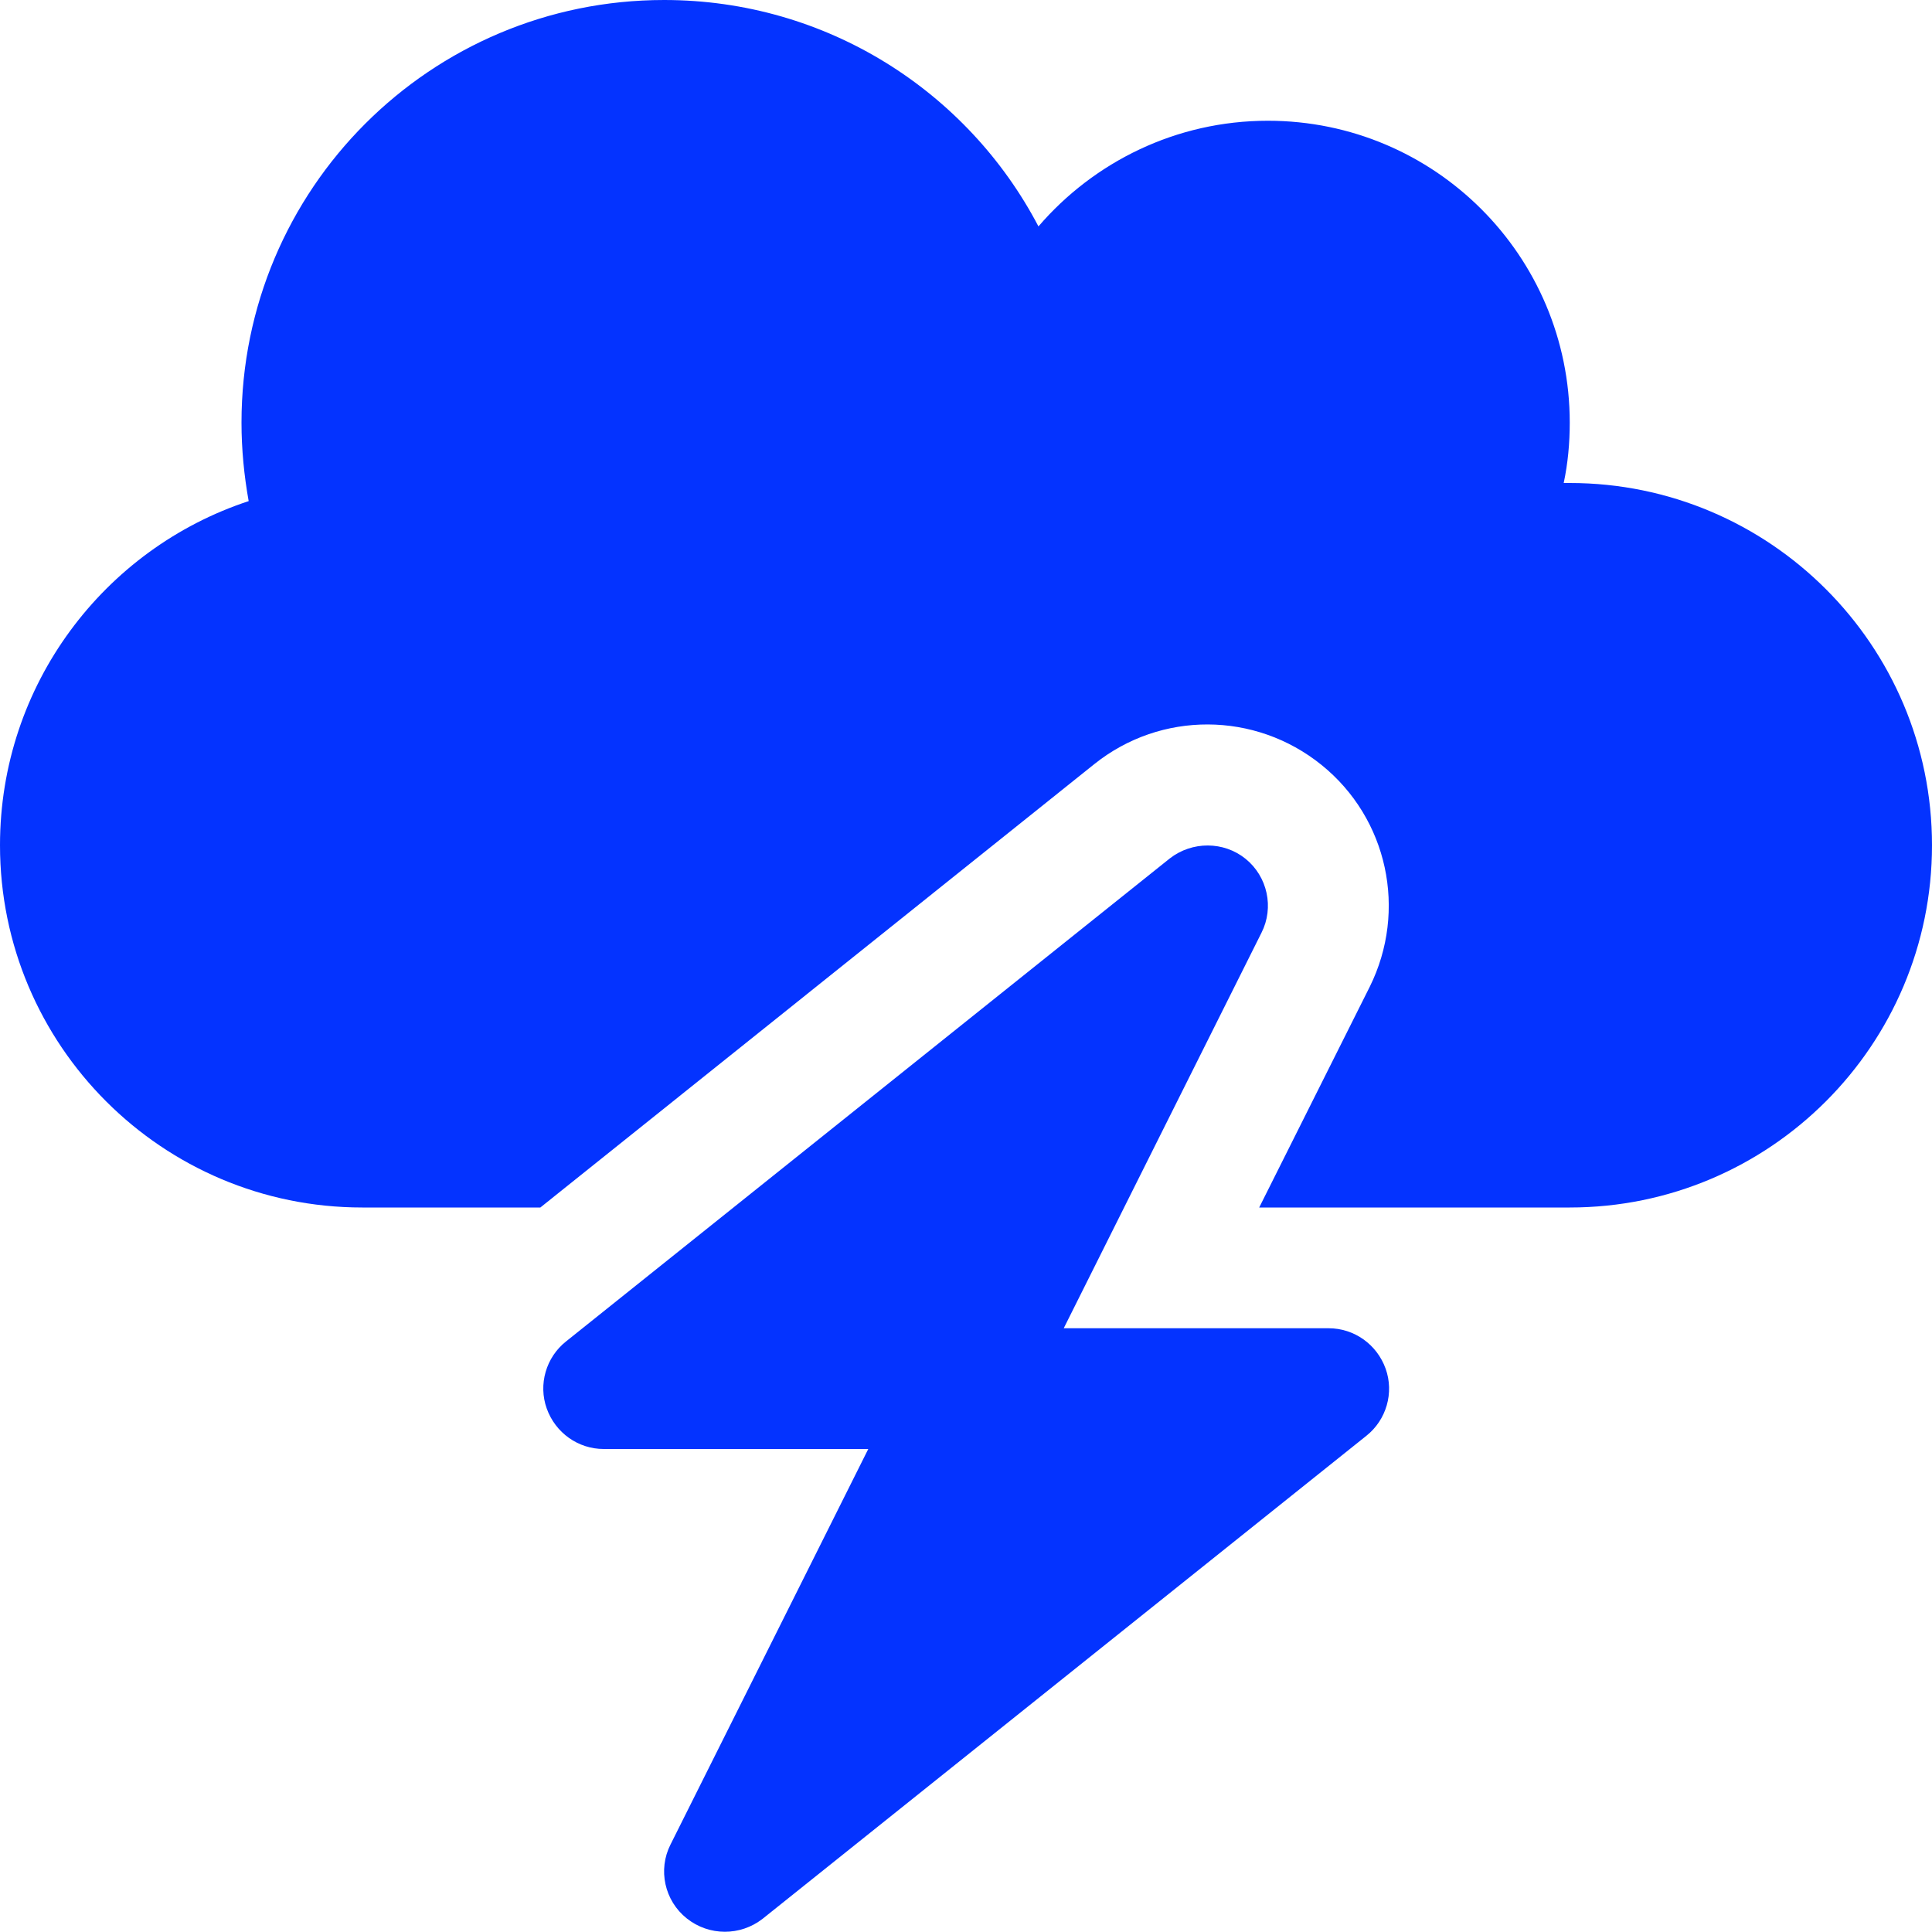
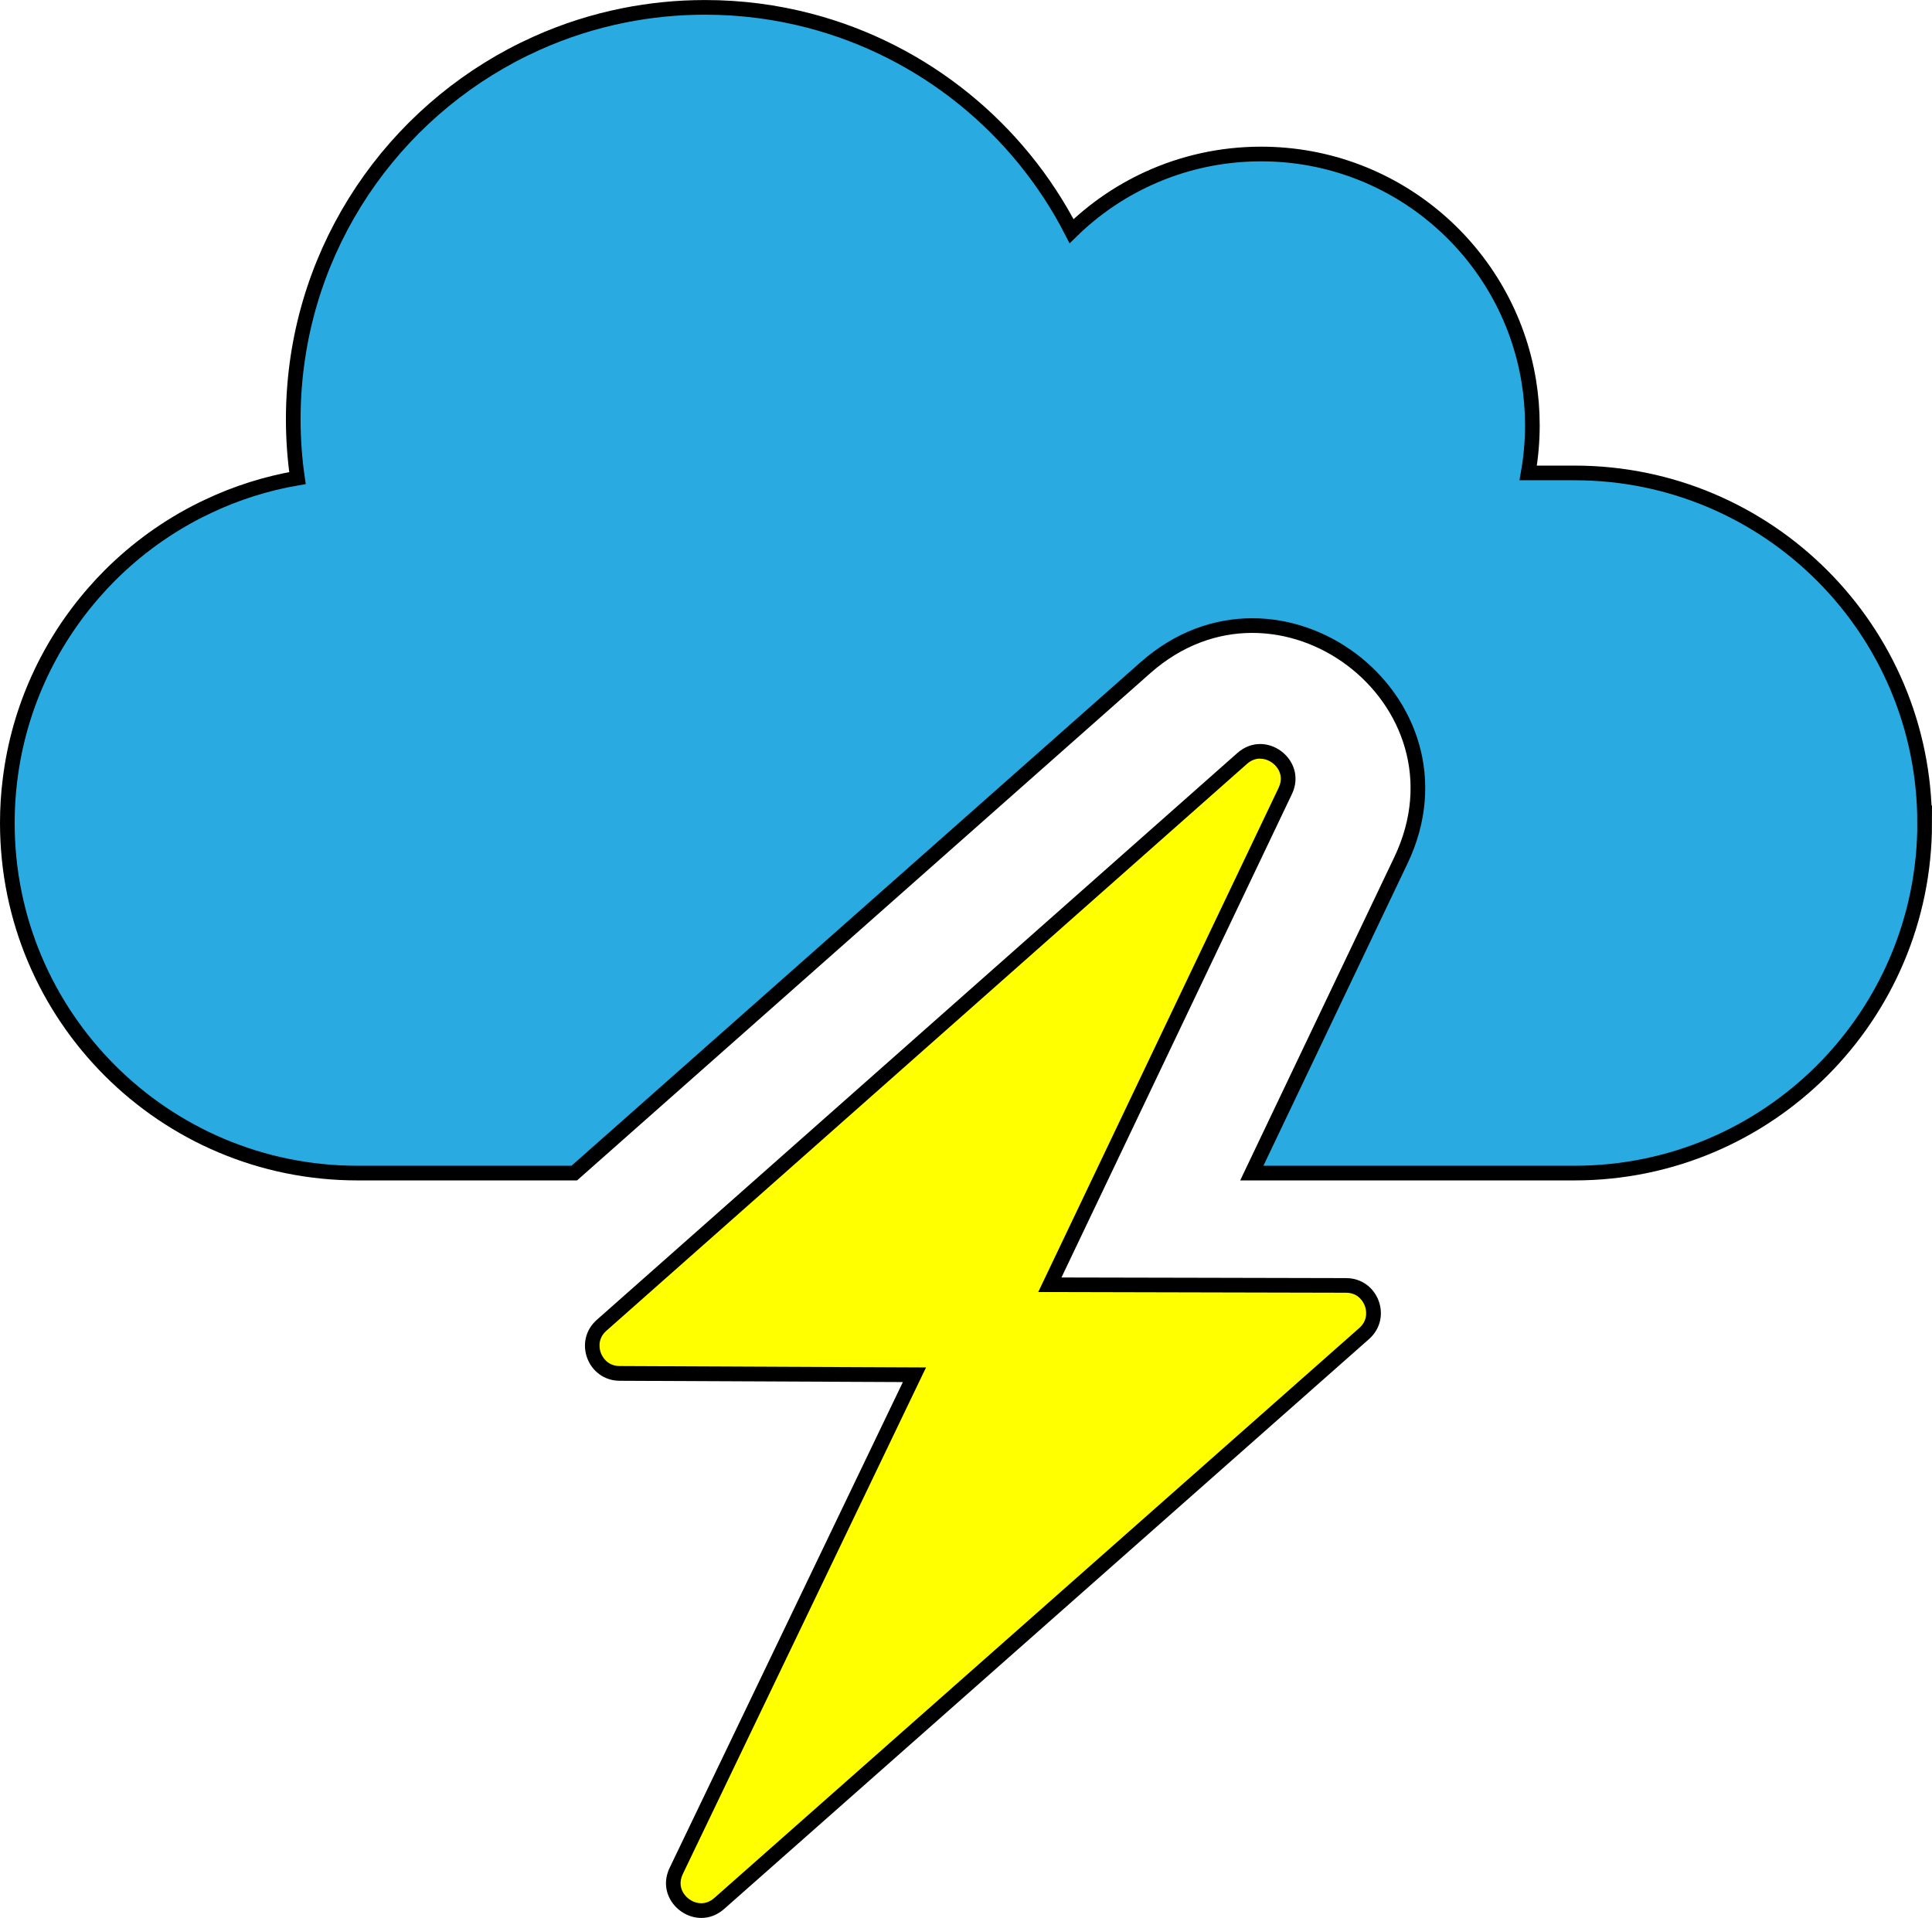
- <svg xmlns="http://www.w3.org/2000/svg" height="16" width="16" viewBox="0 0 512 512">
-   <path opacity="1" fill="#0433ff" d="M0 224c0 53 43 96 96 96h47.2L290 202.5c17.6-14.1 42.6-14 60.2 .2s22.8 38.6 12.8 58.8L333.7 320H352h64c53 0 96-43 96-96s-43-96-96-96c-.5 0-1.1 0-1.6 0c1.1-5.2 1.6-10.5 1.6-16c0-44.2-35.8-80-80-80c-24.3 0-46.1 10.9-60.8 28C256.5 24.3 219.1 0 176 0C114.1 0 64 50.1 64 112c0 7.1 .7 14.1 1.9 20.8C27.6 145.4 0 181.5 0 224zm330.1 3.6c-5.8-4.7-14.2-4.7-20.1-.1l-160 128c-5.3 4.2-7.4 11.4-5.1 17.8s8.3 10.7 15.1 10.7h70.1L177.7 488.8c-3.4 6.7-1.6 14.9 4.3 19.6s14.2 4.7 20.1 .1l160-128c5.3-4.2 7.4-11.4 5.1-17.8s-8.3-10.7-15.1-10.7H281.9l52.4-104.8c3.4-6.7 1.6-14.9-4.2-19.6z" />
+ <svg xmlns="http://www.w3.org/2000/svg" id="a" data-name="Layer 1" viewBox="0 0 527 523.19">
+   <path id="b" data-name="cloud" d="M525,224.5c0,26.37-10.69,50.24-27.97,67.53-17.29,17.28-41.16,27.97-67.53,27.97h-88.04l40.67-85.31c20.88-43.8-33.39-84.68-69.72-52.52l-155.76,137.83h-59.15c-52.74,0-95.5-42.76-95.5-95.5,0-3.99.24-7.92.73-11.77,2.38-19.47,10.64-37.12,22.94-51.15,1.37-1.58,2.81-3.12,4.3-4.61,7.33-7.32,15.82-13.46,25.2-18.09h0s.01,0,.01,0c.56-.29,1.12-.56,1.69-.81,7.59-3.59,15.74-6.19,24.27-7.66-.76-5.25-1.15-10.61-1.15-16.07,0-3.07.12-6.11.37-9.11,3.34-41.74,29.51-77.04,66.01-93.42,7.54-3.39,15.51-5.96,23.82-7.62,7.15-1.43,14.55-2.18,22.13-2.18,9.84,0,19.38,1.26,28.47,3.64,31.18,8.14,57.08,29.34,71.51,57.41,6.04-5.91,13.1-10.79,20.88-14.35,9.38-4.3,19.81-6.7,30.81-6.7,36.78,0,67.3,26.84,73.03,62,.64,3.9.97,7.91.97,12,0,4.44-.39,8.78-1.14,13h12.64c52.74,0,95.5,42.76,95.5,95.5Z" style="fill: #29abe2; stroke: #000; stroke-miterlimit: 10; stroke-width: 4px;" />
+   <g id="c" data-name="bolt">
+     <path d="M191.31,521.19c-2.56,0-5.12-1.45-6.53-3.69-1.36-2.17-1.47-4.7-.3-7.14l32.33-67.33,32.65-68.01-80.4-.36c-3.81-.02-6.11-2.52-6.99-4.86-.88-2.34-.8-5.74,2.05-8.26l174.72-154.62c1.44-1.28,3.14-1.95,4.9-1.95,2.56,0,5.12,1.45,6.54,3.69,1.36,2.16,1.48,4.69.32,7.13l-64.21,134.69,41.46.09,39.33.09c3.82,0,6.12,2.5,7,4.84.89,2.35.81,5.76-2.05,8.29l-175.91,155.46c-1.45,1.28-3.14,1.95-4.9,1.95Z" style="fill: #ff0; stroke-width: 0px;" />
+     <path d="M343.73,206.96h0c1.89,0,3.79,1.08,4.84,2.75.7,1.1,1.3,2.9.2,5.2l-49.27,103.36-13.58,28.48-2.72,5.71h6.32s38.3.09,38.3.09l39.33.09c3.52,0,4.82,2.72,5.13,3.55.32.84,1.14,3.74-1.51,6.08l-175.91,155.46c-1.09.96-2.29,1.45-3.58,1.45-1.89,0-3.79-1.08-4.84-2.76-.7-1.11-1.29-2.91-.19-5.21l32.33-67.33,31.28-65.16,2.74-5.7-6.33-.03-77.24-.35c-3.52-.02-4.81-2.73-5.13-3.57-.31-.83-1.13-3.73,1.51-6.06l45.25-40.04,129.47-114.58c1.09-.96,2.29-1.45,3.57-1.45M343.73,202.96c-2.11,0-4.28.74-6.22,2.46l-129.47,114.58-45.25,40.04c-6.54,5.78-2.48,16.58,6.25,16.62l77.24.35-31.28,65.16-32.33,67.33c-3.37,7.02,2.31,13.69,8.64,13.69,2.11,0,4.28-.74,6.22-2.45l175.91-155.46c6.55-5.79,2.48-16.62-6.27-16.63l-39.33-.09-38.3-.08,13.58-28.48,49.27-103.36c3.35-7.01-2.34-13.68-8.66-13.68h0Z" style="stroke-width: 0px;" />
+   </g>
</svg>
